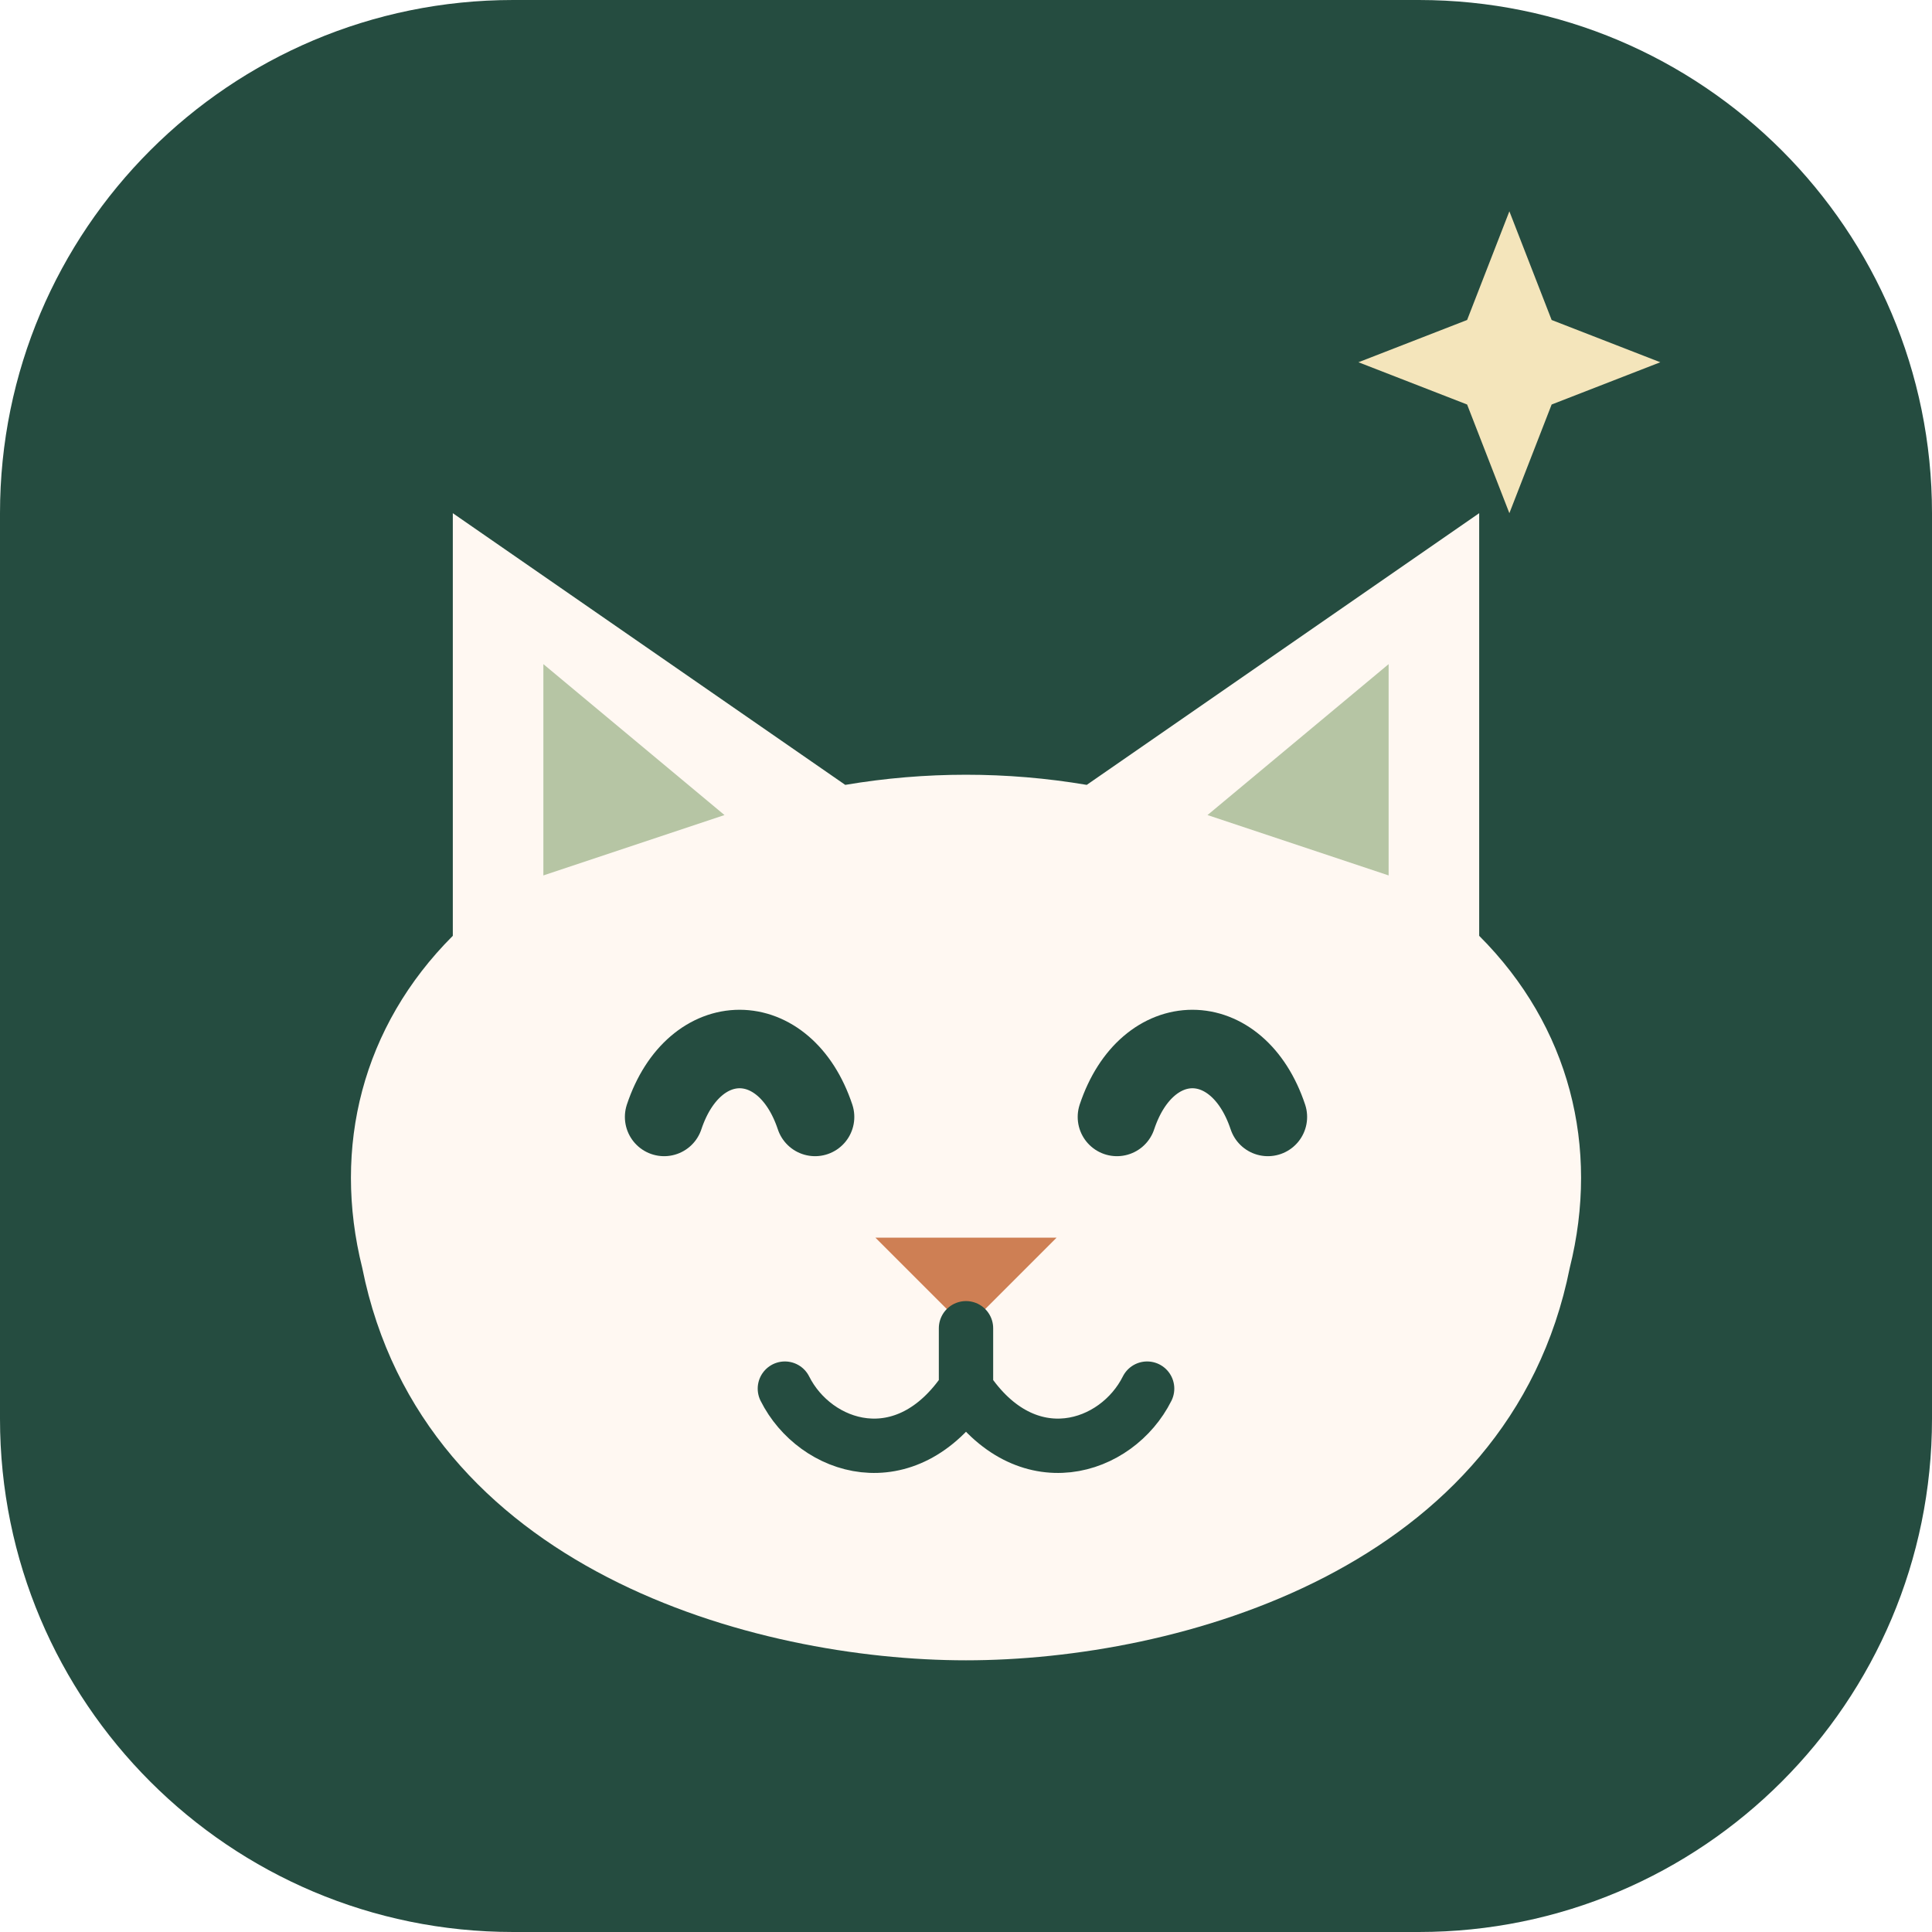
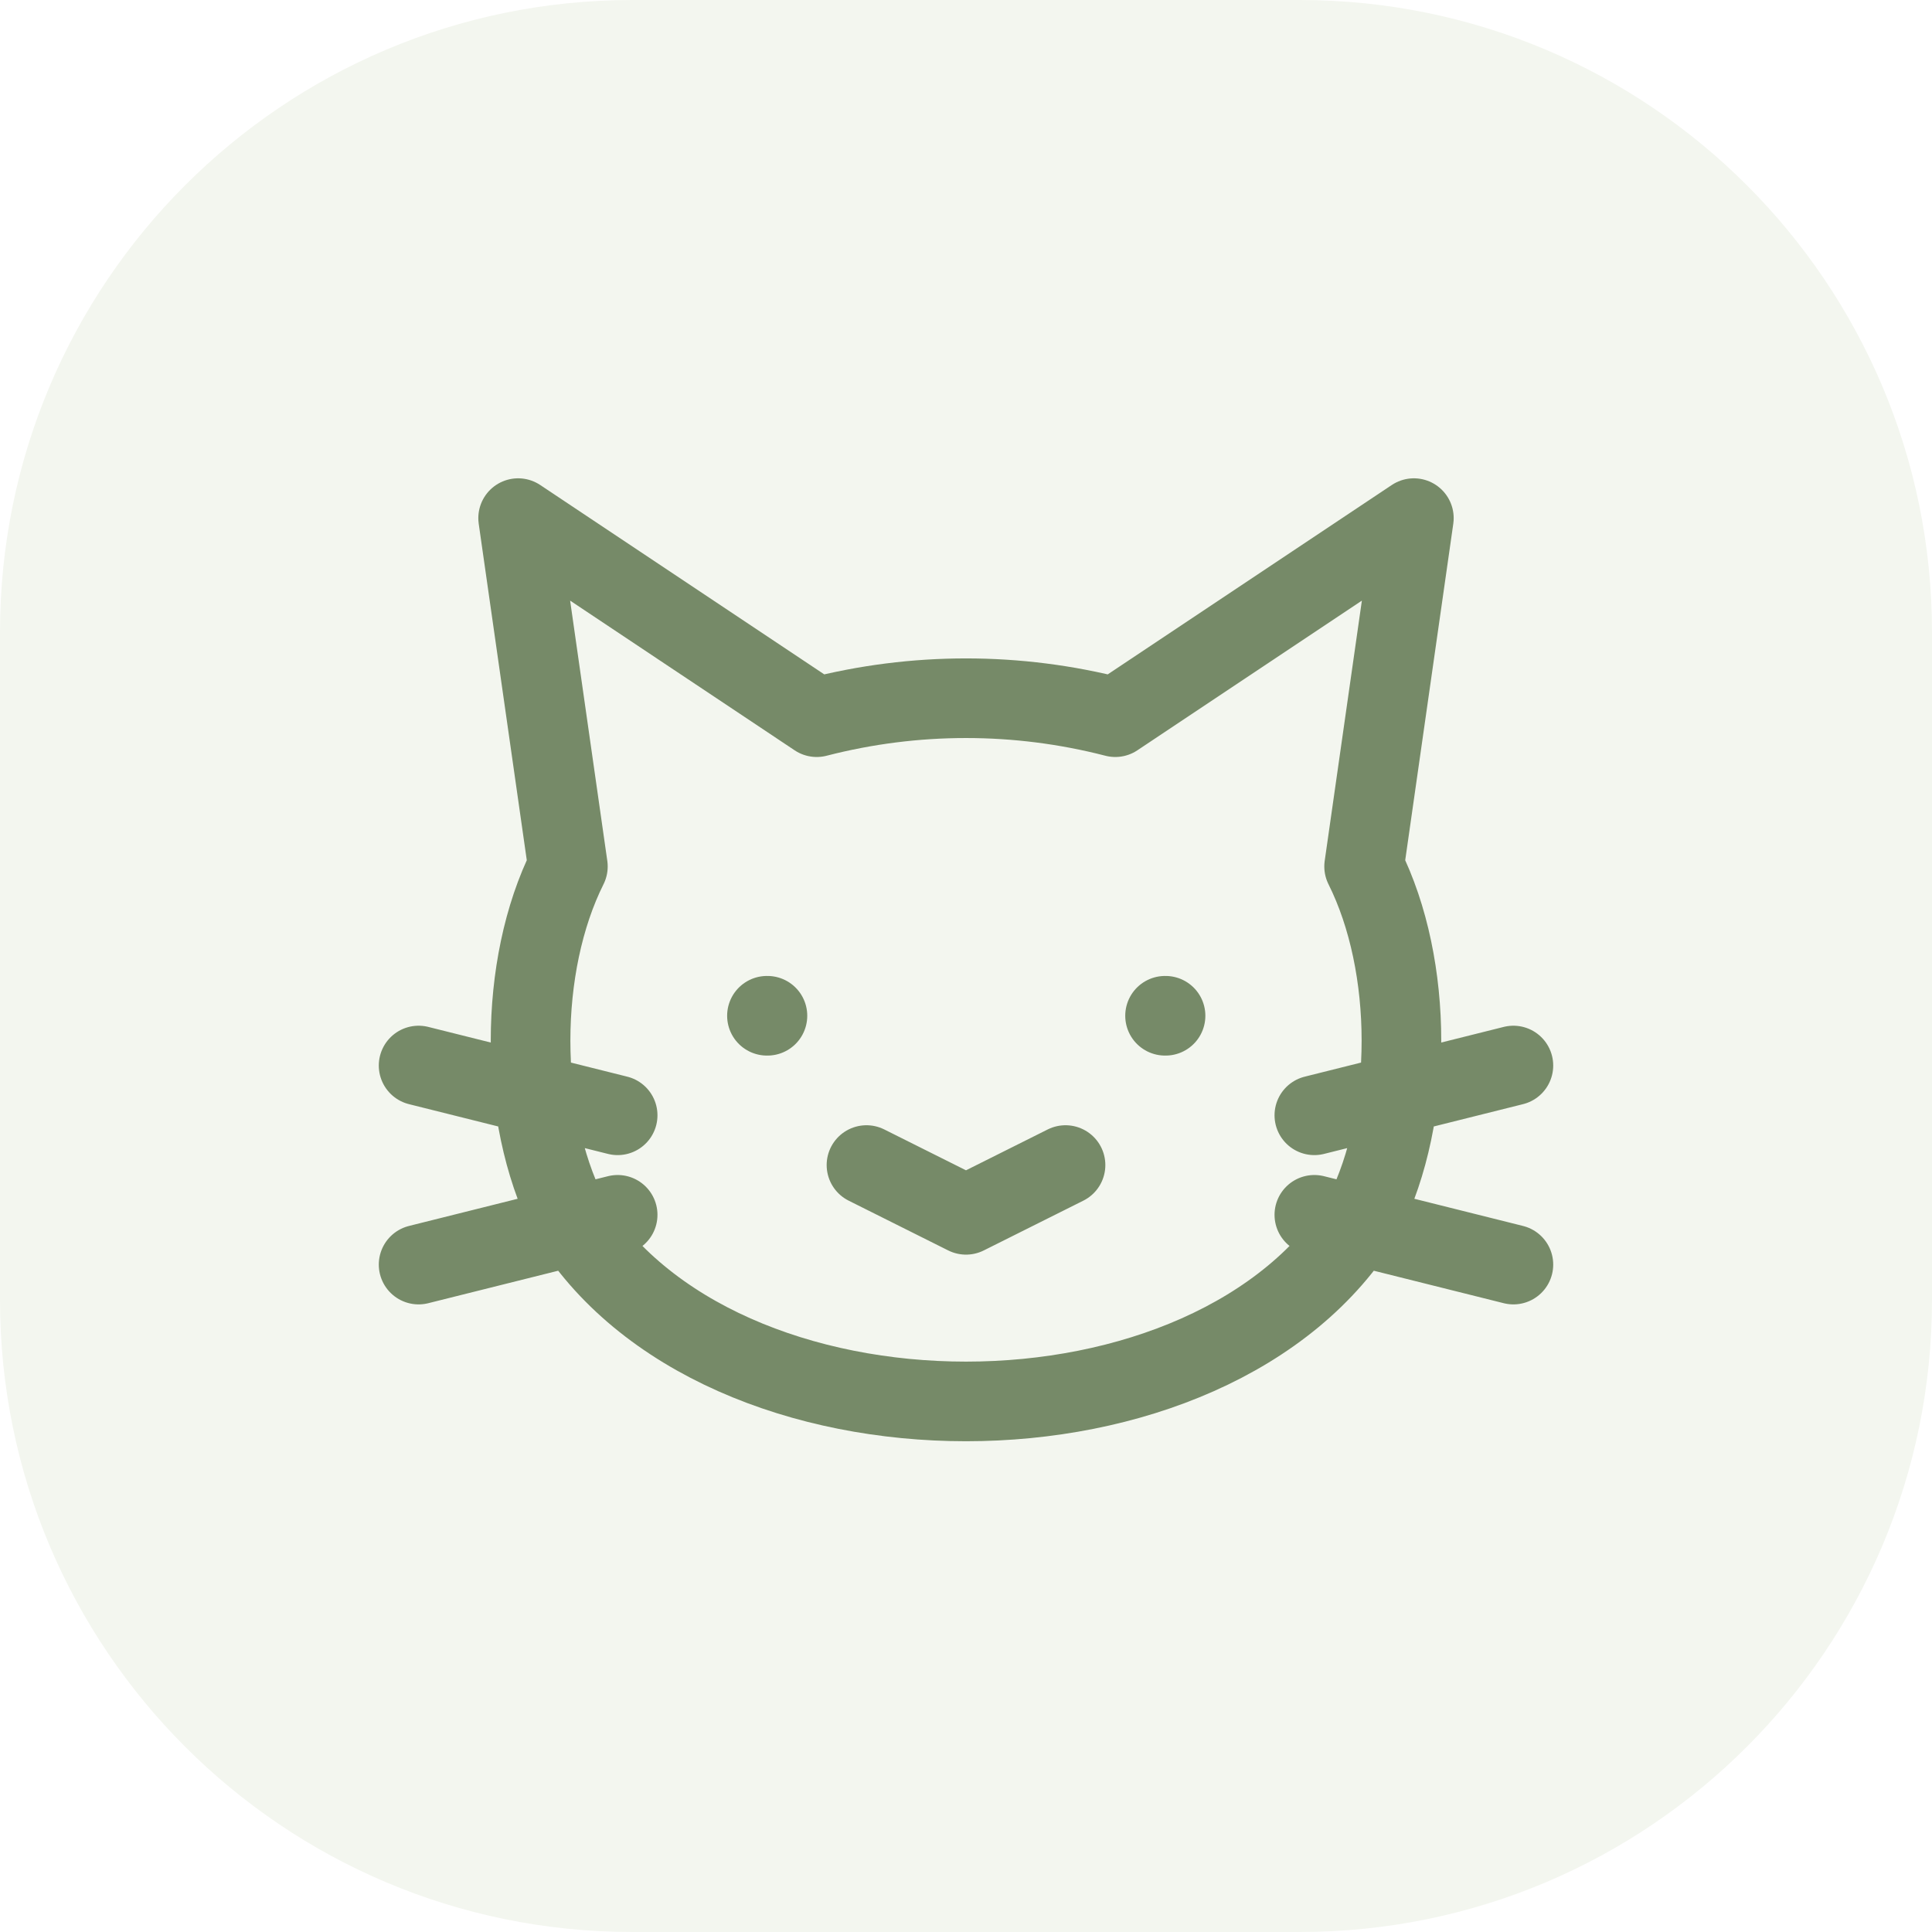
- <svg xmlns="http://www.w3.org/2000/svg" viewBox="0 0 64 64" fill="none">
-   <rect width="64" height="64" rx="17" fill="#254c40" />
-   <path d="M15 31V17l13 9a24 24 0 0 1 8 0l13-9v14c3 3 4 7 3 11-2 10-13 13-20 13S14 52 12 42c-1-4 0-8 3-11Z" fill="#fff8f2" />
-   <path d="m18 22 6 5-6 2v-7Zm28 0-6 5 6 2v-7Z" fill="#b6c5a4" />
-   <path d="M22 37c1-3 4-3 5 0m10 0c1-3 4-3 5 0" stroke="#254c40" stroke-width="2.6" stroke-linecap="round" />
-   <path d="m29 41 3 3 3-3" fill="#ce7f54" />
-   <path d="M32 44v2m0 0c-2 3-5 2-6 0m6 0c2 3 5 2 6 0" stroke="#254c40" stroke-width="1.8" stroke-linecap="round" stroke-linejoin="round" />
-   <path d="m50 7 1.4 3.6L55 12l-3.6 1.4L50 17l-1.4-3.6L45 12l3.6-1.4L50 7Z" fill="#f4e5bb" />
+ <svg xmlns="http://www.w3.org/2000/svg" width="55" height="55" viewBox="0 0 55 55">
+   <rect width="55" height="55" rx="18" fill="#f3f6ef" />
+   <svg x="10.5" y="10.5" width="34" height="34" viewBox="0 0 24 24">
+     <path d="M4 10 3 3l6 4a12 12 0 0 1 6 0l6-4-1 7c1 2 1 5 0 7-3 5-13 5-16 0-1-2-1-5 0-7ZM8 13h.01M16 13h.01M10 16l2 1 2-1M1 14l4 1m14 0 4-1M1 18l4-1m14 0 4 1" fill="none" stroke="#768a68" stroke-width="1.6" stroke-linecap="round" stroke-linejoin="round" />
+   </svg>
</svg>
